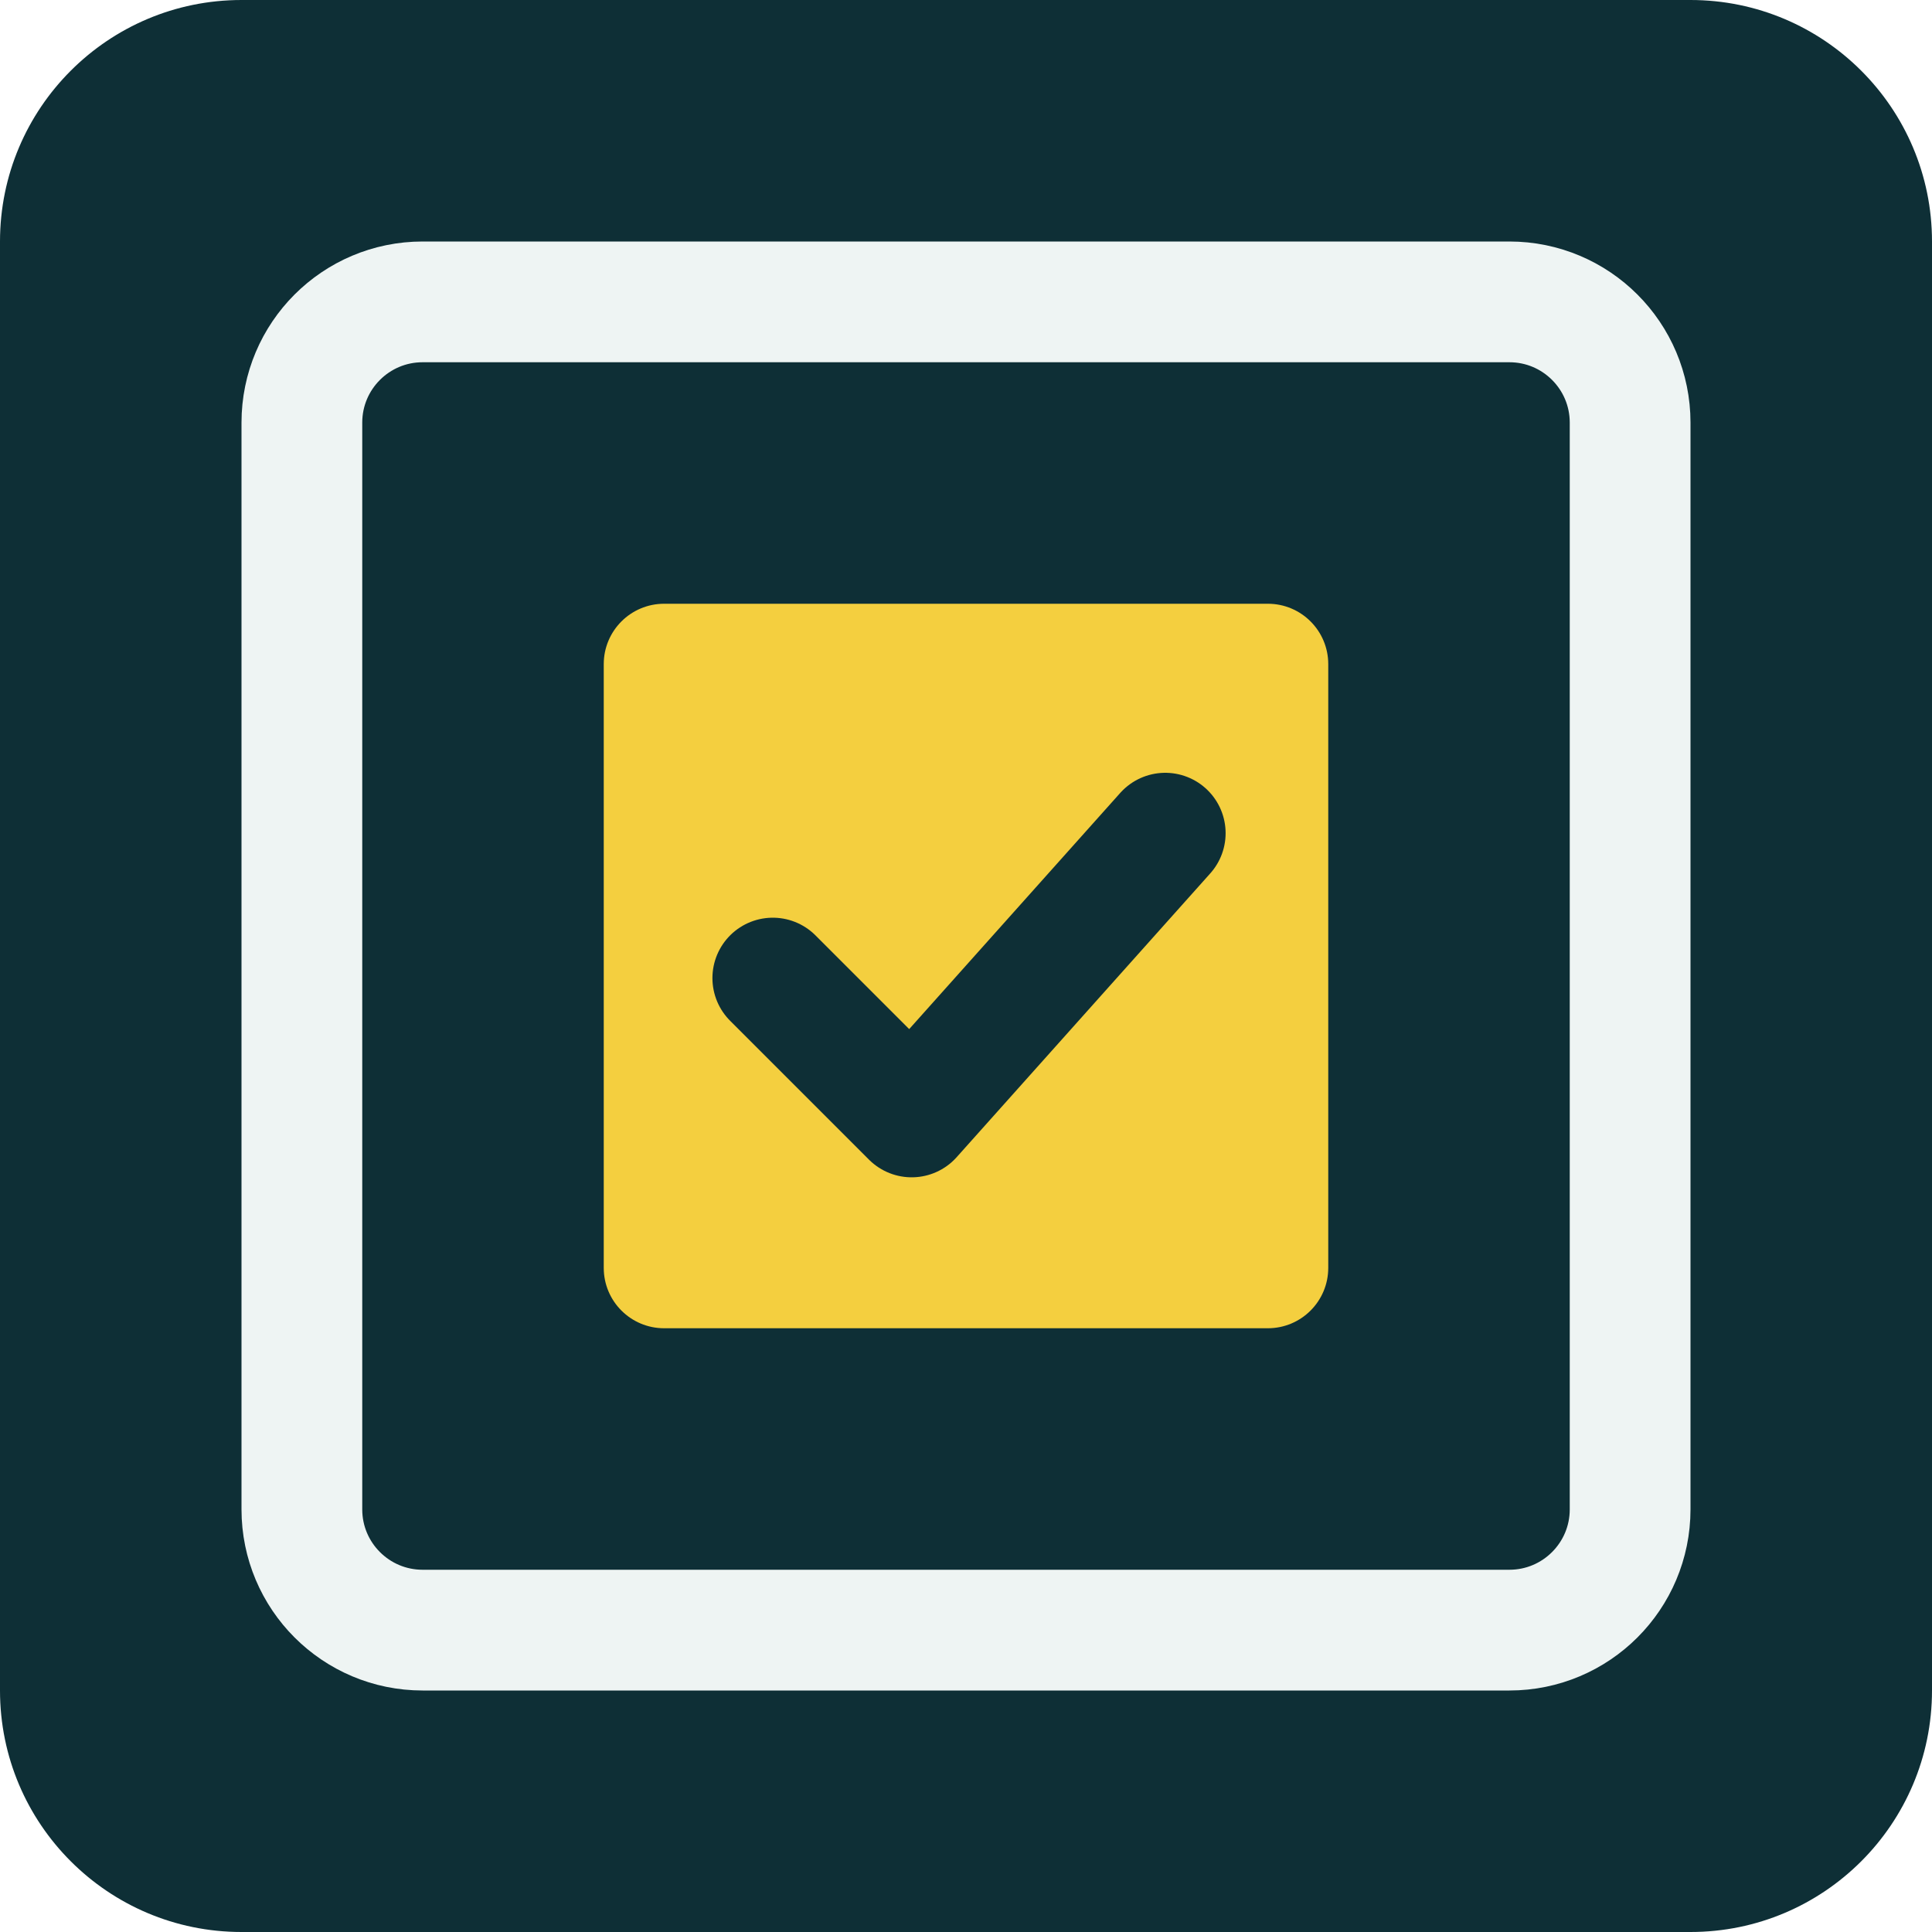
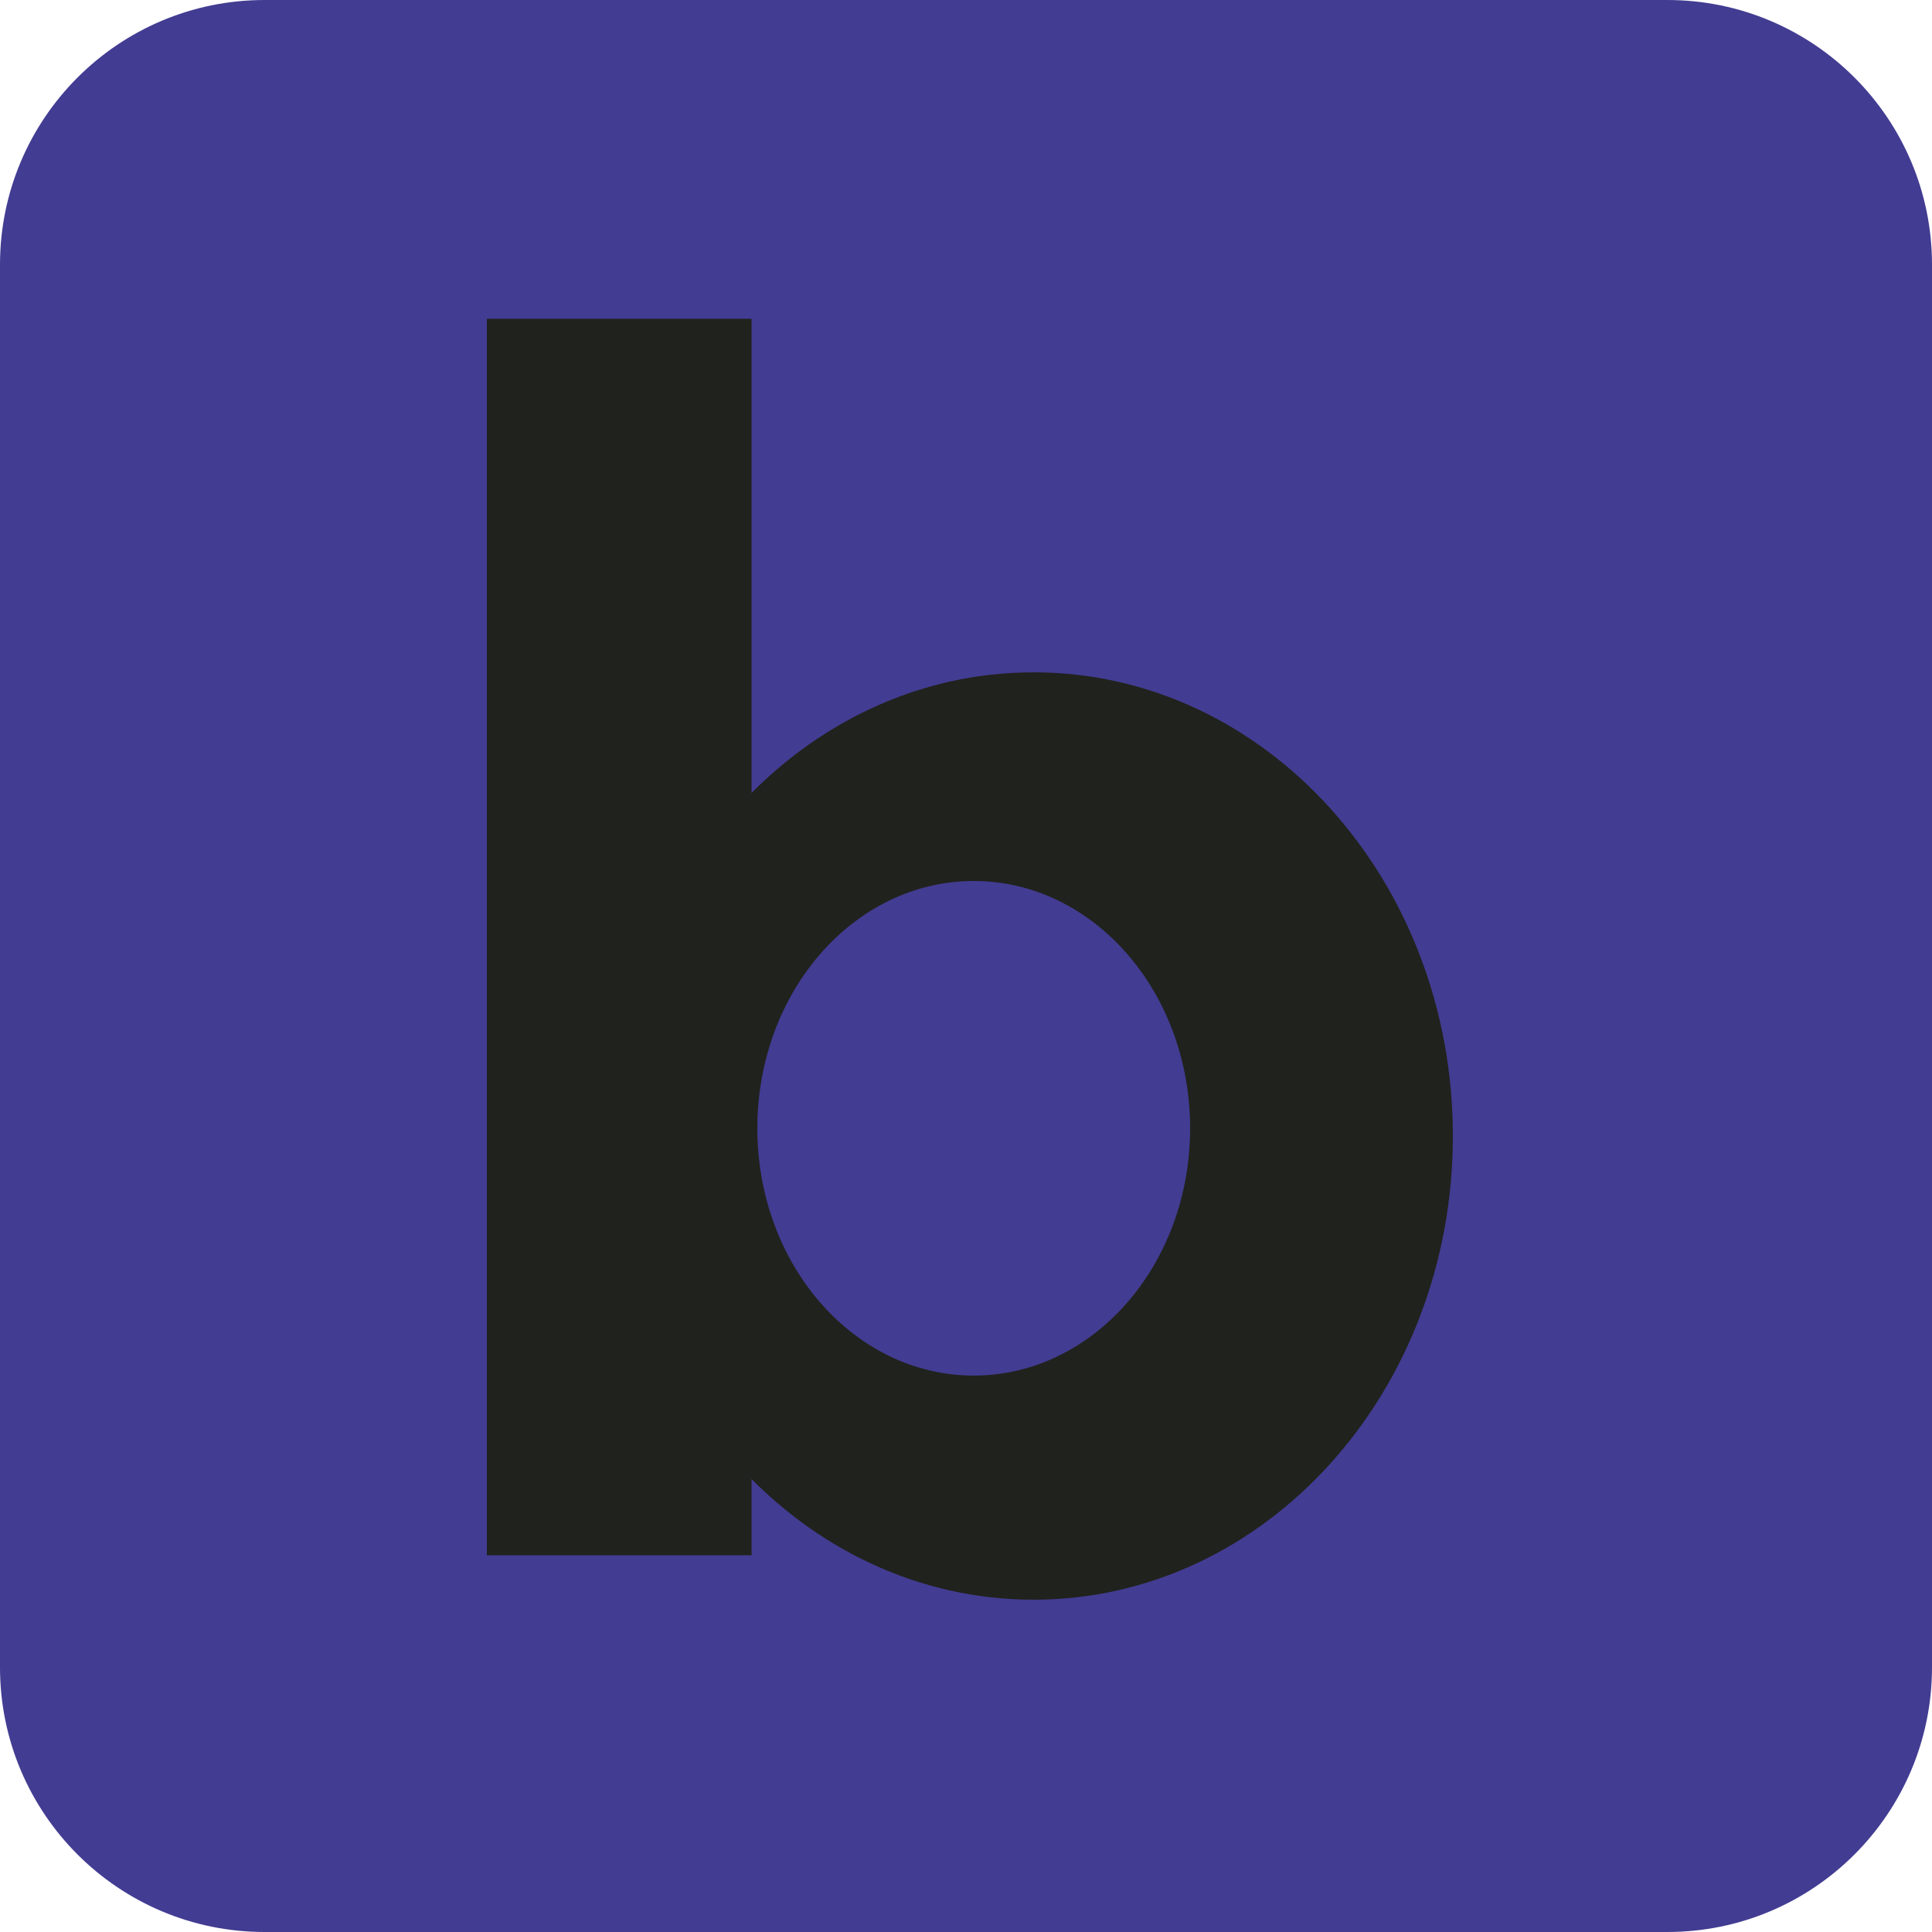
- <svg xmlns="http://www.w3.org/2000/svg" viewBox="0 0 32 32">
-   <rect width="32" height="32" rx="4" fill="#0e2f36" />
-   <rect x="5" y="5" width="22" height="22" rx="2" fill="none" stroke="#eef4f3" stroke-width="2" />
-   <rect x="10" y="10" width="12" height="12" rx="1" fill="#f4cf3f" />
-   <path d="M12.8 16.2l2.3 2.3 4.2-4.7" fill="none" stroke="#0e2f36" stroke-width="2" stroke-linecap="round" stroke-linejoin="round" />
+ <svg xmlns="http://www.w3.org/2000/svg" viewBox="0 0 100 100">
+   <rect width="100" height="100" rx="13.7" fill="#423c92" />
+   <path fill="#20221d" d="M25.2 16.5h13.7v64H25.2z" />
+   <ellipse cx="53.5" cy="58.8" rx="21.7" ry="24" fill="#20221d" />
+   <ellipse cx="50.4" cy="58.4" rx="11.2" ry="12.8" fill="#423c92" />
</svg>
